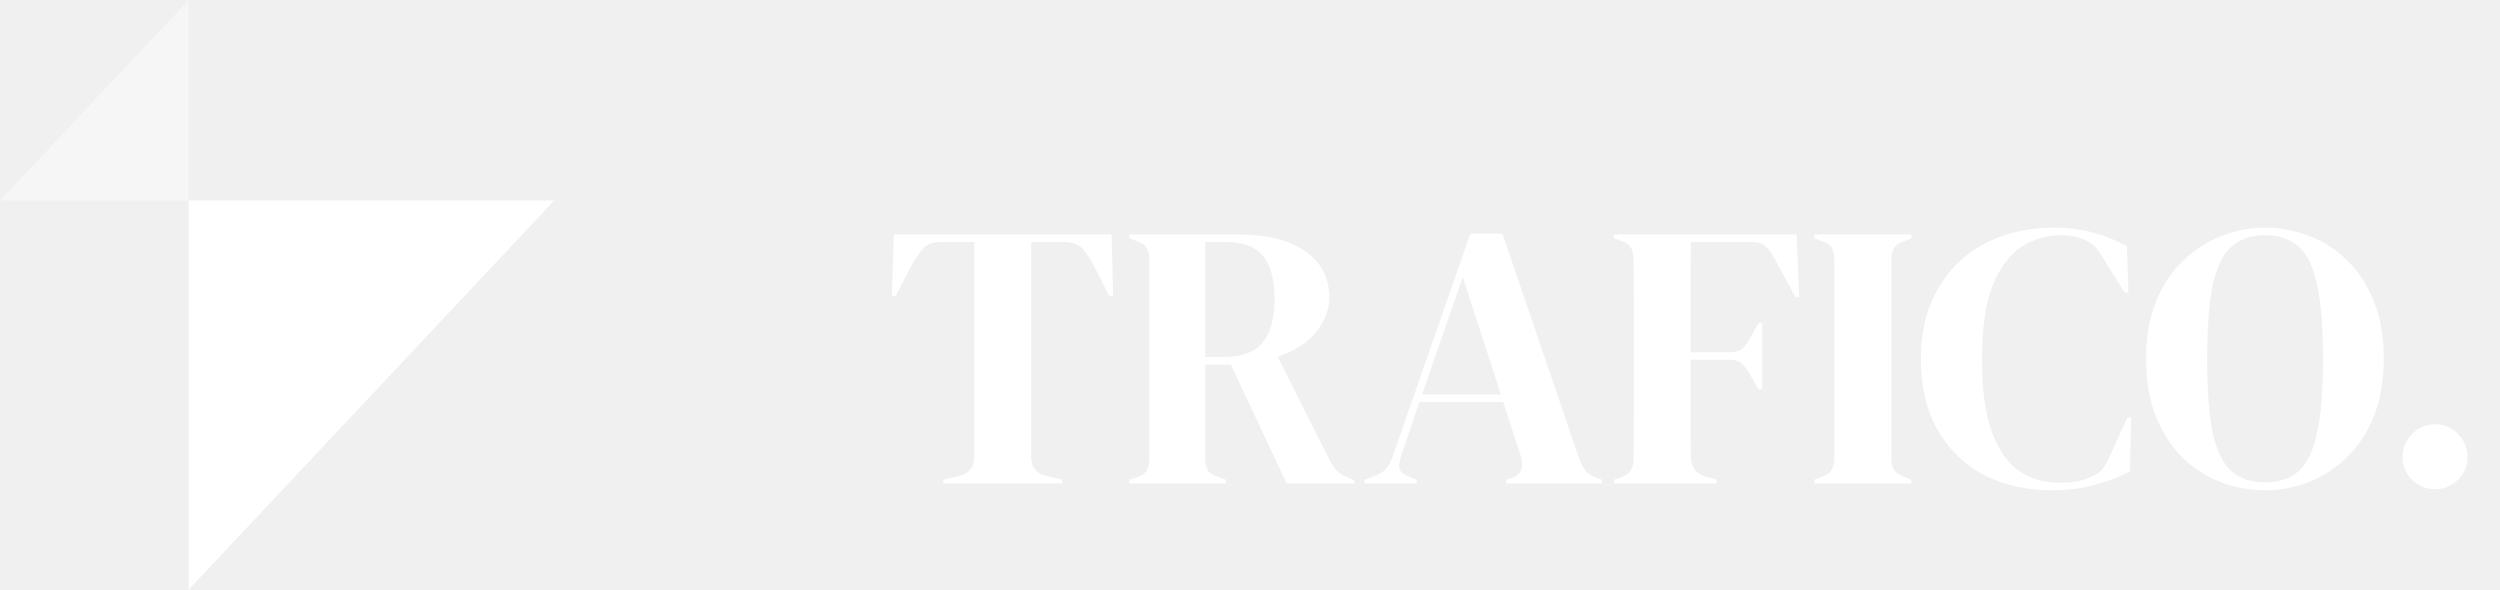
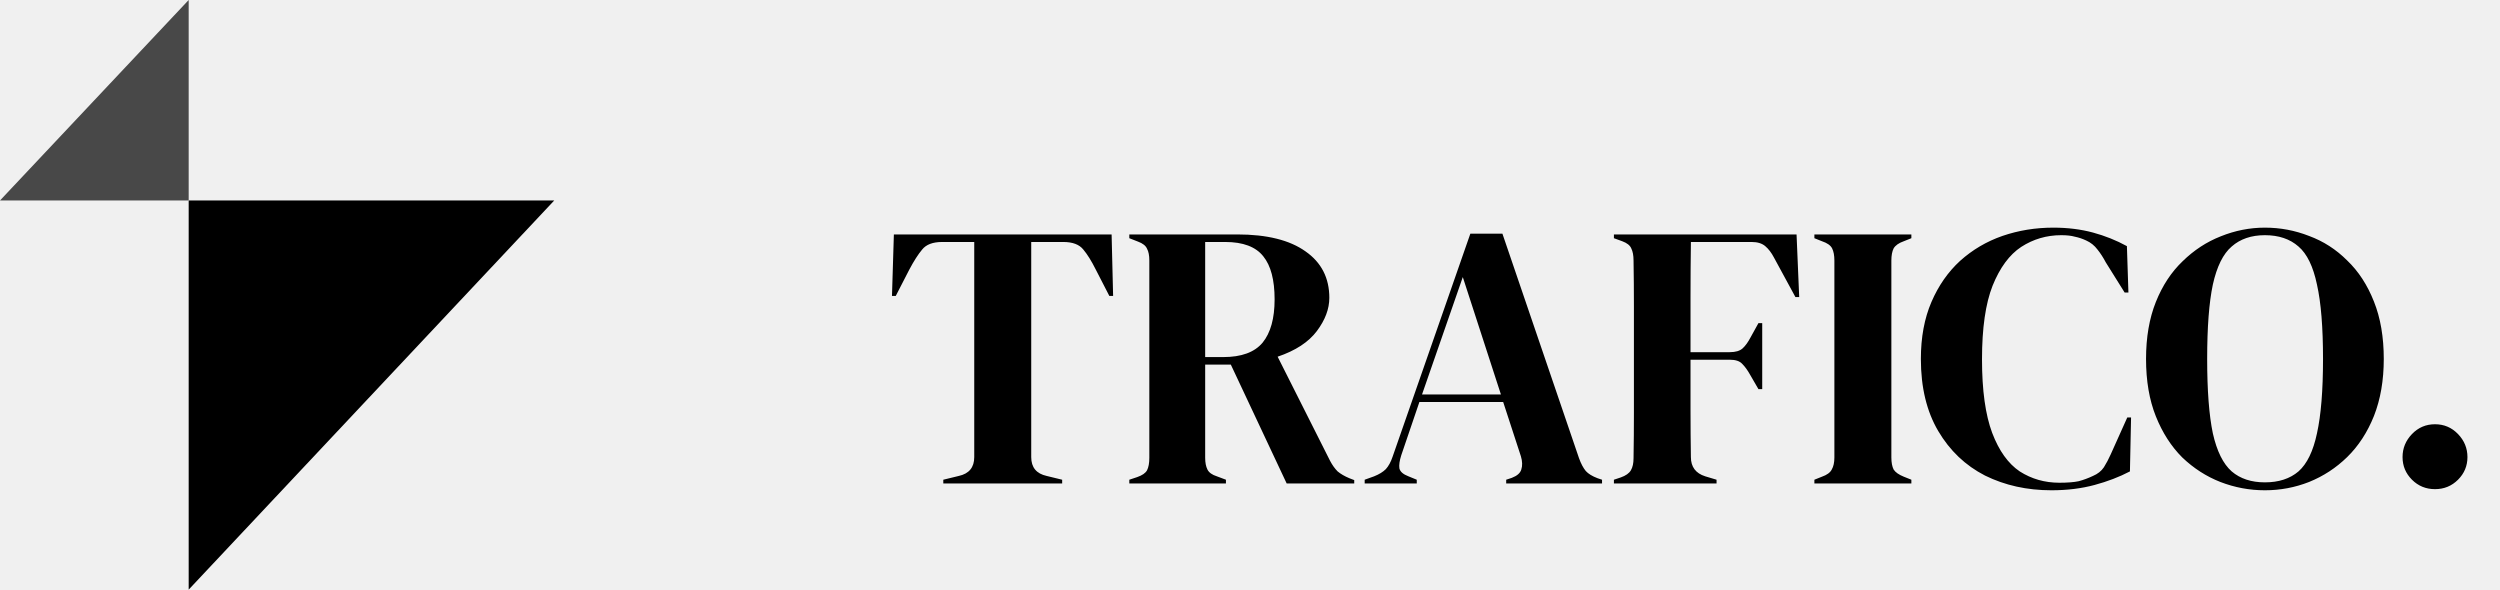
- <svg xmlns="http://www.w3.org/2000/svg" width="212" height="50" viewBox="0 0 212 50" fill="none">
-   <path d="M79.992 41V40.68L81.304 40.36C82.179 40.168 82.616 39.635 82.616 38.76V20.52H79.896C79.107 20.52 78.541 20.733 78.2 21.16C77.859 21.565 77.496 22.131 77.112 22.856L75.96 25.096H75.64L75.8 19.88H94.264L94.392 25.096H94.072L92.92 22.856C92.557 22.131 92.205 21.565 91.864 21.16C91.523 20.733 90.957 20.52 90.168 20.52H87.448V38.76C87.448 39.635 87.885 40.168 88.76 40.36L90.072 40.68V41H79.992ZM95.766 41V40.68L96.439 40.456C96.865 40.307 97.142 40.115 97.27 39.88C97.398 39.624 97.463 39.272 97.463 38.824V22.088C97.463 21.661 97.398 21.331 97.27 21.096C97.164 20.84 96.908 20.637 96.502 20.488L95.766 20.2V19.88H104.919C107.436 19.88 109.367 20.36 110.711 21.32C112.055 22.259 112.727 23.571 112.727 25.256C112.727 26.195 112.375 27.133 111.671 28.072C110.967 29.011 109.857 29.736 108.343 30.248L112.791 39.08C112.983 39.443 113.196 39.741 113.431 39.976C113.687 40.189 114.017 40.381 114.423 40.552L114.839 40.712V41H109.111L104.375 30.92H102.199V38.824C102.199 39.229 102.263 39.56 102.391 39.816C102.519 40.072 102.785 40.264 103.191 40.392L103.959 40.68V41H95.766ZM102.199 30.28H103.735C105.271 30.28 106.38 29.875 107.063 29.064C107.745 28.232 108.087 27.005 108.087 25.384C108.087 23.741 107.767 22.525 107.127 21.736C106.487 20.925 105.409 20.52 103.895 20.52H102.199V30.28ZM115.725 41V40.68L116.525 40.392C116.951 40.221 117.282 40.019 117.517 39.784C117.751 39.528 117.943 39.176 118.093 38.728L124.685 19.816H127.405L133.901 38.856C134.071 39.325 134.263 39.688 134.477 39.944C134.69 40.179 135.021 40.381 135.469 40.552L135.853 40.68V41H127.725V40.68L128.205 40.52C128.653 40.349 128.919 40.115 129.005 39.816C129.111 39.496 129.101 39.123 128.973 38.696L127.469 34.088H120.365L118.829 38.6C118.679 39.069 118.626 39.443 118.669 39.72C118.733 39.997 118.989 40.221 119.437 40.392L120.141 40.68V41H115.725ZM120.589 33.448H127.277L124.045 23.496L120.589 33.448ZM136.86 41V40.68L137.436 40.488C137.863 40.339 138.151 40.136 138.3 39.88C138.45 39.624 138.524 39.283 138.524 38.856C138.546 37.576 138.556 36.285 138.556 34.984C138.556 33.683 138.556 32.381 138.556 31.08V29.8C138.556 28.52 138.556 27.24 138.556 25.96C138.556 24.659 138.546 23.368 138.524 22.088C138.524 21.661 138.46 21.32 138.332 21.064C138.226 20.808 137.97 20.605 137.564 20.456L136.86 20.2V19.88H152.348L152.572 25.192H152.252L150.428 21.832C150.215 21.427 149.97 21.107 149.692 20.872C149.415 20.637 149.031 20.52 148.54 20.52H143.388C143.367 22.035 143.356 23.581 143.356 25.16C143.356 26.739 143.356 28.307 143.356 29.864H146.684C147.175 29.864 147.538 29.757 147.772 29.544C148.007 29.331 148.231 29.021 148.444 28.616L149.116 27.4H149.436V33H149.116L148.412 31.784C148.199 31.4 147.975 31.091 147.74 30.856C147.527 30.621 147.175 30.504 146.684 30.504H143.356C143.356 31.997 143.356 33.427 143.356 34.792C143.356 36.136 143.367 37.459 143.388 38.76C143.388 39.592 143.794 40.136 144.604 40.392L145.564 40.68V41H136.86ZM153.86 41V40.68L154.5 40.424C154.927 40.275 155.204 40.072 155.332 39.816C155.482 39.56 155.556 39.219 155.556 38.792V22.088C155.556 21.661 155.492 21.32 155.364 21.064C155.236 20.808 154.948 20.605 154.5 20.456L153.86 20.2V19.88H162.084V20.2L161.444 20.456C161.018 20.605 160.73 20.808 160.58 21.064C160.452 21.32 160.388 21.661 160.388 22.088V38.792C160.388 39.219 160.452 39.56 160.58 39.816C160.73 40.051 161.018 40.253 161.444 40.424L162.084 40.68V41H153.86ZM173.962 41.576C171.893 41.576 170.015 41.16 168.33 40.328C166.666 39.475 165.343 38.216 164.362 36.552C163.381 34.888 162.89 32.851 162.89 30.44C162.89 28.605 163.189 26.995 163.786 25.608C164.383 24.221 165.194 23.059 166.218 22.12C167.263 21.181 168.458 20.477 169.802 20.008C171.167 19.539 172.607 19.304 174.122 19.304C175.338 19.304 176.458 19.443 177.482 19.72C178.506 19.997 179.466 20.381 180.362 20.872L180.49 24.808H180.17L178.57 22.248C178.357 21.843 178.122 21.48 177.866 21.16C177.61 20.819 177.29 20.563 176.906 20.392C176.586 20.243 176.266 20.136 175.946 20.072C175.647 19.987 175.263 19.944 174.794 19.944C173.557 19.944 172.426 20.275 171.402 20.936C170.399 21.597 169.589 22.696 168.97 24.232C168.373 25.747 168.074 27.827 168.074 30.472C168.074 33.096 168.362 35.176 168.938 36.712C169.514 38.227 170.293 39.315 171.274 39.976C172.277 40.616 173.397 40.936 174.634 40.936C175.317 40.936 175.861 40.893 176.266 40.808C176.671 40.701 177.077 40.552 177.482 40.36C177.887 40.189 178.197 39.944 178.41 39.624C178.623 39.283 178.815 38.92 178.986 38.536L180.394 35.4H180.714L180.618 39.976C179.722 40.445 178.719 40.829 177.61 41.128C176.501 41.427 175.285 41.576 173.962 41.576ZM192.064 41.576C190.762 41.576 189.504 41.341 188.288 40.872C187.093 40.403 186.016 39.709 185.056 38.792C184.117 37.853 183.37 36.691 182.816 35.304C182.261 33.917 181.984 32.296 181.984 30.44C181.984 28.605 182.261 26.995 182.816 25.608C183.37 24.221 184.128 23.069 185.088 22.152C186.048 21.213 187.125 20.509 188.32 20.04C189.536 19.549 190.784 19.304 192.064 19.304C193.365 19.304 194.613 19.539 195.808 20.008C197.024 20.456 198.101 21.149 199.04 22.088C200 23.005 200.757 24.168 201.312 25.576C201.866 26.963 202.144 28.584 202.144 30.44C202.144 32.253 201.866 33.864 201.312 35.272C200.757 36.659 200 37.821 199.04 38.76C198.101 39.677 197.024 40.381 195.808 40.872C194.613 41.341 193.365 41.576 192.064 41.576ZM192.064 40.904C193.237 40.904 194.186 40.595 194.912 39.976C195.637 39.336 196.16 38.259 196.48 36.744C196.821 35.208 196.992 33.107 196.992 30.44C196.992 27.752 196.821 25.651 196.48 24.136C196.16 22.6 195.637 21.523 194.912 20.904C194.186 20.264 193.237 19.944 192.064 19.944C190.912 19.944 189.973 20.264 189.248 20.904C188.522 21.523 187.989 22.6 187.648 24.136C187.328 25.651 187.168 27.752 187.168 30.44C187.168 33.107 187.328 35.208 187.648 36.744C187.989 38.259 188.522 39.336 189.248 39.976C189.973 40.595 190.912 40.904 192.064 40.904ZM206.488 41.48C205.72 41.48 205.069 41.213 204.536 40.68C204.002 40.147 203.736 39.507 203.736 38.76C203.736 38.013 204.002 37.363 204.536 36.808C205.069 36.253 205.72 35.976 206.488 35.976C207.256 35.976 207.906 36.253 208.44 36.808C208.973 37.363 209.24 38.013 209.24 38.76C209.24 39.507 208.973 40.147 208.44 40.68C207.906 41.213 207.256 41.48 206.488 41.48Z" fill="white" />
-   <path opacity="0.4" d="M-1.90735e-06 17L16 17L16 1.90735e-06L-1.90735e-06 17Z" fill="white" />
-   <path d="M47 17H16V50L47 17Z" fill="white" />
+ <svg xmlns="http://www.w3.org/2000/svg" width="212" height="50" viewBox="0 0 212 50" fill="black">
+   <path d="M79.992 41V40.68L81.304 40.36C82.179 40.168 82.616 39.635 82.616 38.76V20.52H79.896C79.107 20.52 78.541 20.733 78.2 21.16C77.859 21.565 77.496 22.131 77.112 22.856L75.96 25.096H75.64L75.8 19.88H94.264L94.392 25.096H94.072L92.92 22.856C92.557 22.131 92.205 21.565 91.864 21.16C91.523 20.733 90.957 20.52 90.168 20.52H87.448V38.76C87.448 39.635 87.885 40.168 88.76 40.36L90.072 40.68V41H79.992ZM95.766 41V40.68L96.439 40.456C96.865 40.307 97.142 40.115 97.27 39.88C97.398 39.624 97.463 39.272 97.463 38.824V22.088C97.463 21.661 97.398 21.331 97.27 21.096C97.164 20.84 96.908 20.637 96.502 20.488L95.766 20.2V19.88H104.919C107.436 19.88 109.367 20.36 110.711 21.32C112.055 22.259 112.727 23.571 112.727 25.256C112.727 26.195 112.375 27.133 111.671 28.072C110.967 29.011 109.857 29.736 108.343 30.248L112.791 39.08C112.983 39.443 113.196 39.741 113.431 39.976C113.687 40.189 114.017 40.381 114.423 40.552L114.839 40.712V41H109.111L104.375 30.92H102.199V38.824C102.199 39.229 102.263 39.56 102.391 39.816C102.519 40.072 102.785 40.264 103.191 40.392L103.959 40.68V41H95.766ZM102.199 30.28H103.735C105.271 30.28 106.38 29.875 107.063 29.064C107.745 28.232 108.087 27.005 108.087 25.384C108.087 23.741 107.767 22.525 107.127 21.736C106.487 20.925 105.409 20.52 103.895 20.52H102.199V30.28ZM115.725 41V40.68L116.525 40.392C116.951 40.221 117.282 40.019 117.517 39.784C117.751 39.528 117.943 39.176 118.093 38.728L124.685 19.816H127.405L133.901 38.856C134.071 39.325 134.263 39.688 134.477 39.944C134.69 40.179 135.021 40.381 135.469 40.552L135.853 40.68V41H127.725V40.68L128.205 40.52C128.653 40.349 128.919 40.115 129.005 39.816C129.111 39.496 129.101 39.123 128.973 38.696L127.469 34.088H120.365L118.829 38.6C118.679 39.069 118.626 39.443 118.669 39.72C118.733 39.997 118.989 40.221 119.437 40.392L120.141 40.68V41H115.725ZM120.589 33.448H127.277L124.045 23.496L120.589 33.448ZM136.86 41V40.68L137.436 40.488C137.863 40.339 138.151 40.136 138.3 39.88C138.45 39.624 138.524 39.283 138.524 38.856C138.546 37.576 138.556 36.285 138.556 34.984C138.556 33.683 138.556 32.381 138.556 31.08V29.8C138.556 28.52 138.556 27.24 138.556 25.96C138.556 24.659 138.546 23.368 138.524 22.088C138.524 21.661 138.46 21.32 138.332 21.064C138.226 20.808 137.97 20.605 137.564 20.456L136.86 20.2V19.88H152.348L152.572 25.192H152.252L150.428 21.832C150.215 21.427 149.97 21.107 149.692 20.872C149.415 20.637 149.031 20.52 148.54 20.52H143.388C143.367 22.035 143.356 23.581 143.356 25.16C143.356 26.739 143.356 28.307 143.356 29.864H146.684C147.175 29.864 147.538 29.757 147.772 29.544C148.007 29.331 148.231 29.021 148.444 28.616L149.116 27.4H149.436V33H149.116L148.412 31.784C148.199 31.4 147.975 31.091 147.74 30.856C147.527 30.621 147.175 30.504 146.684 30.504H143.356C143.356 31.997 143.356 33.427 143.356 34.792C143.356 36.136 143.367 37.459 143.388 38.76C143.388 39.592 143.794 40.136 144.604 40.392L145.564 40.68V41H136.86ZM153.86 41V40.68L154.5 40.424C154.927 40.275 155.204 40.072 155.332 39.816C155.482 39.56 155.556 39.219 155.556 38.792V22.088C155.556 21.661 155.492 21.32 155.364 21.064C155.236 20.808 154.948 20.605 154.5 20.456L153.86 20.2V19.88H162.084V20.2L161.444 20.456C161.018 20.605 160.73 20.808 160.58 21.064C160.452 21.32 160.388 21.661 160.388 22.088V38.792C160.388 39.219 160.452 39.56 160.58 39.816C160.73 40.051 161.018 40.253 161.444 40.424L162.084 40.68V41H153.86ZM173.962 41.576C171.893 41.576 170.015 41.16 168.33 40.328C166.666 39.475 165.343 38.216 164.362 36.552C163.381 34.888 162.89 32.851 162.89 30.44C162.89 28.605 163.189 26.995 163.786 25.608C164.383 24.221 165.194 23.059 166.218 22.12C167.263 21.181 168.458 20.477 169.802 20.008C171.167 19.539 172.607 19.304 174.122 19.304C175.338 19.304 176.458 19.443 177.482 19.72C178.506 19.997 179.466 20.381 180.362 20.872L180.49 24.808H180.17L178.57 22.248C178.357 21.843 178.122 21.48 177.866 21.16C177.61 20.819 177.29 20.563 176.906 20.392C176.586 20.243 176.266 20.136 175.946 20.072C175.647 19.987 175.263 19.944 174.794 19.944C173.557 19.944 172.426 20.275 171.402 20.936C170.399 21.597 169.589 22.696 168.97 24.232C168.373 25.747 168.074 27.827 168.074 30.472C168.074 33.096 168.362 35.176 168.938 36.712C169.514 38.227 170.293 39.315 171.274 39.976C172.277 40.616 173.397 40.936 174.634 40.936C175.317 40.936 175.861 40.893 176.266 40.808C176.671 40.701 177.077 40.552 177.482 40.36C177.887 40.189 178.197 39.944 178.41 39.624C178.623 39.283 178.815 38.92 178.986 38.536L180.394 35.4H180.714L180.618 39.976C179.722 40.445 178.719 40.829 177.61 41.128C176.501 41.427 175.285 41.576 173.962 41.576ZM192.064 41.576C190.762 41.576 189.504 41.341 188.288 40.872C187.093 40.403 186.016 39.709 185.056 38.792C184.117 37.853 183.37 36.691 182.816 35.304C182.261 33.917 181.984 32.296 181.984 30.44C181.984 28.605 182.261 26.995 182.816 25.608C183.37 24.221 184.128 23.069 185.088 22.152C186.048 21.213 187.125 20.509 188.32 20.04C189.536 19.549 190.784 19.304 192.064 19.304C193.365 19.304 194.613 19.539 195.808 20.008C197.024 20.456 198.101 21.149 199.04 22.088C200 23.005 200.757 24.168 201.312 25.576C201.866 26.963 202.144 28.584 202.144 30.44C202.144 32.253 201.866 33.864 201.312 35.272C200.757 36.659 200 37.821 199.04 38.76C198.101 39.677 197.024 40.381 195.808 40.872C194.613 41.341 193.365 41.576 192.064 41.576ZM192.064 40.904C193.237 40.904 194.186 40.595 194.912 39.976C195.637 39.336 196.16 38.259 196.48 36.744C196.821 35.208 196.992 33.107 196.992 30.44C196.992 27.752 196.821 25.651 196.48 24.136C196.16 22.6 195.637 21.523 194.912 20.904C194.186 20.264 193.237 19.944 192.064 19.944C190.912 19.944 189.973 20.264 189.248 20.904C188.522 21.523 187.989 22.6 187.648 24.136C187.328 25.651 187.168 27.752 187.168 30.44C187.168 33.107 187.328 35.208 187.648 36.744C187.989 38.259 188.522 39.336 189.248 39.976C189.973 40.595 190.912 40.904 192.064 40.904ZM206.488 41.48C205.72 41.48 205.069 41.213 204.536 40.68C204.002 40.147 203.736 39.507 203.736 38.76C203.736 38.013 204.002 37.363 204.536 36.808C205.069 36.253 205.72 35.976 206.488 35.976C207.256 35.976 207.906 36.253 208.44 36.808C208.973 37.363 209.24 38.013 209.24 38.76C209.24 39.507 208.973 40.147 208.44 40.68C207.906 41.213 207.256 41.48 206.488 41.48Z" fill="black" />
+   <path opacity="0.7" d="M-1.90735e-06 17L16 17L16 1.90735e-06L-1.90735e-06 17Z" fill="black" />
+   <path d="M47 17H16V50L47 17Z" fill="black" />
</svg>
